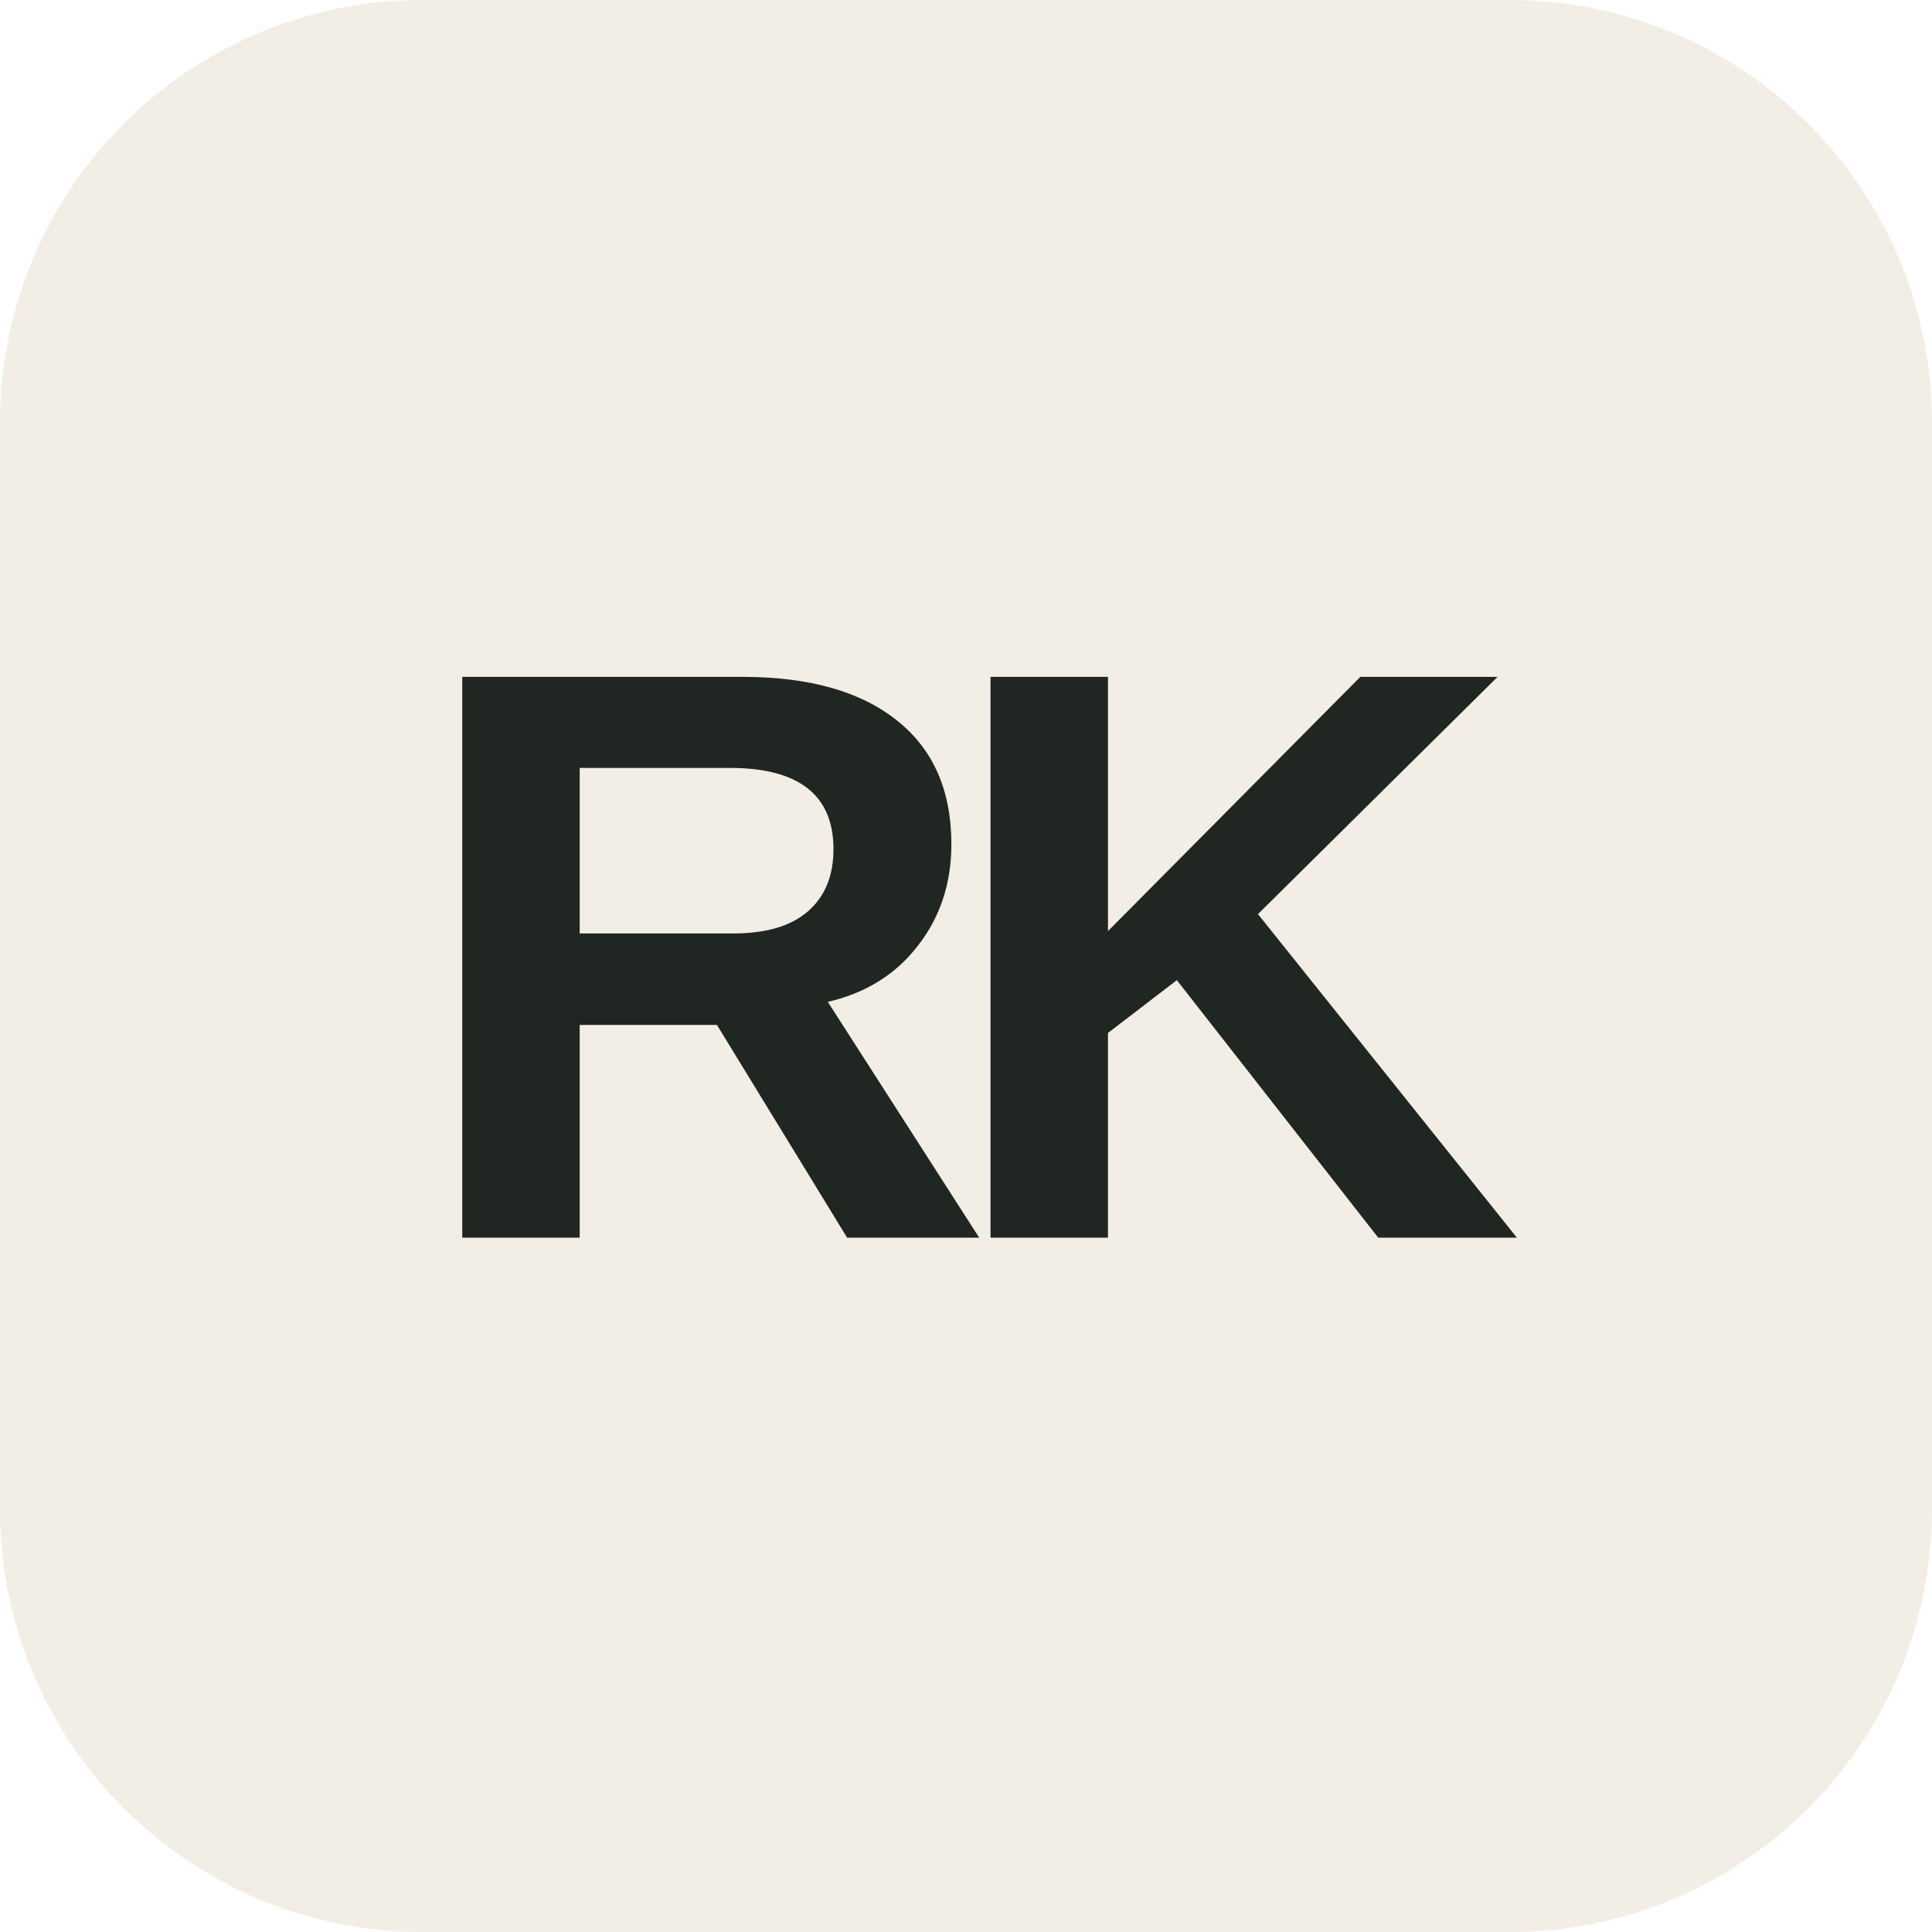
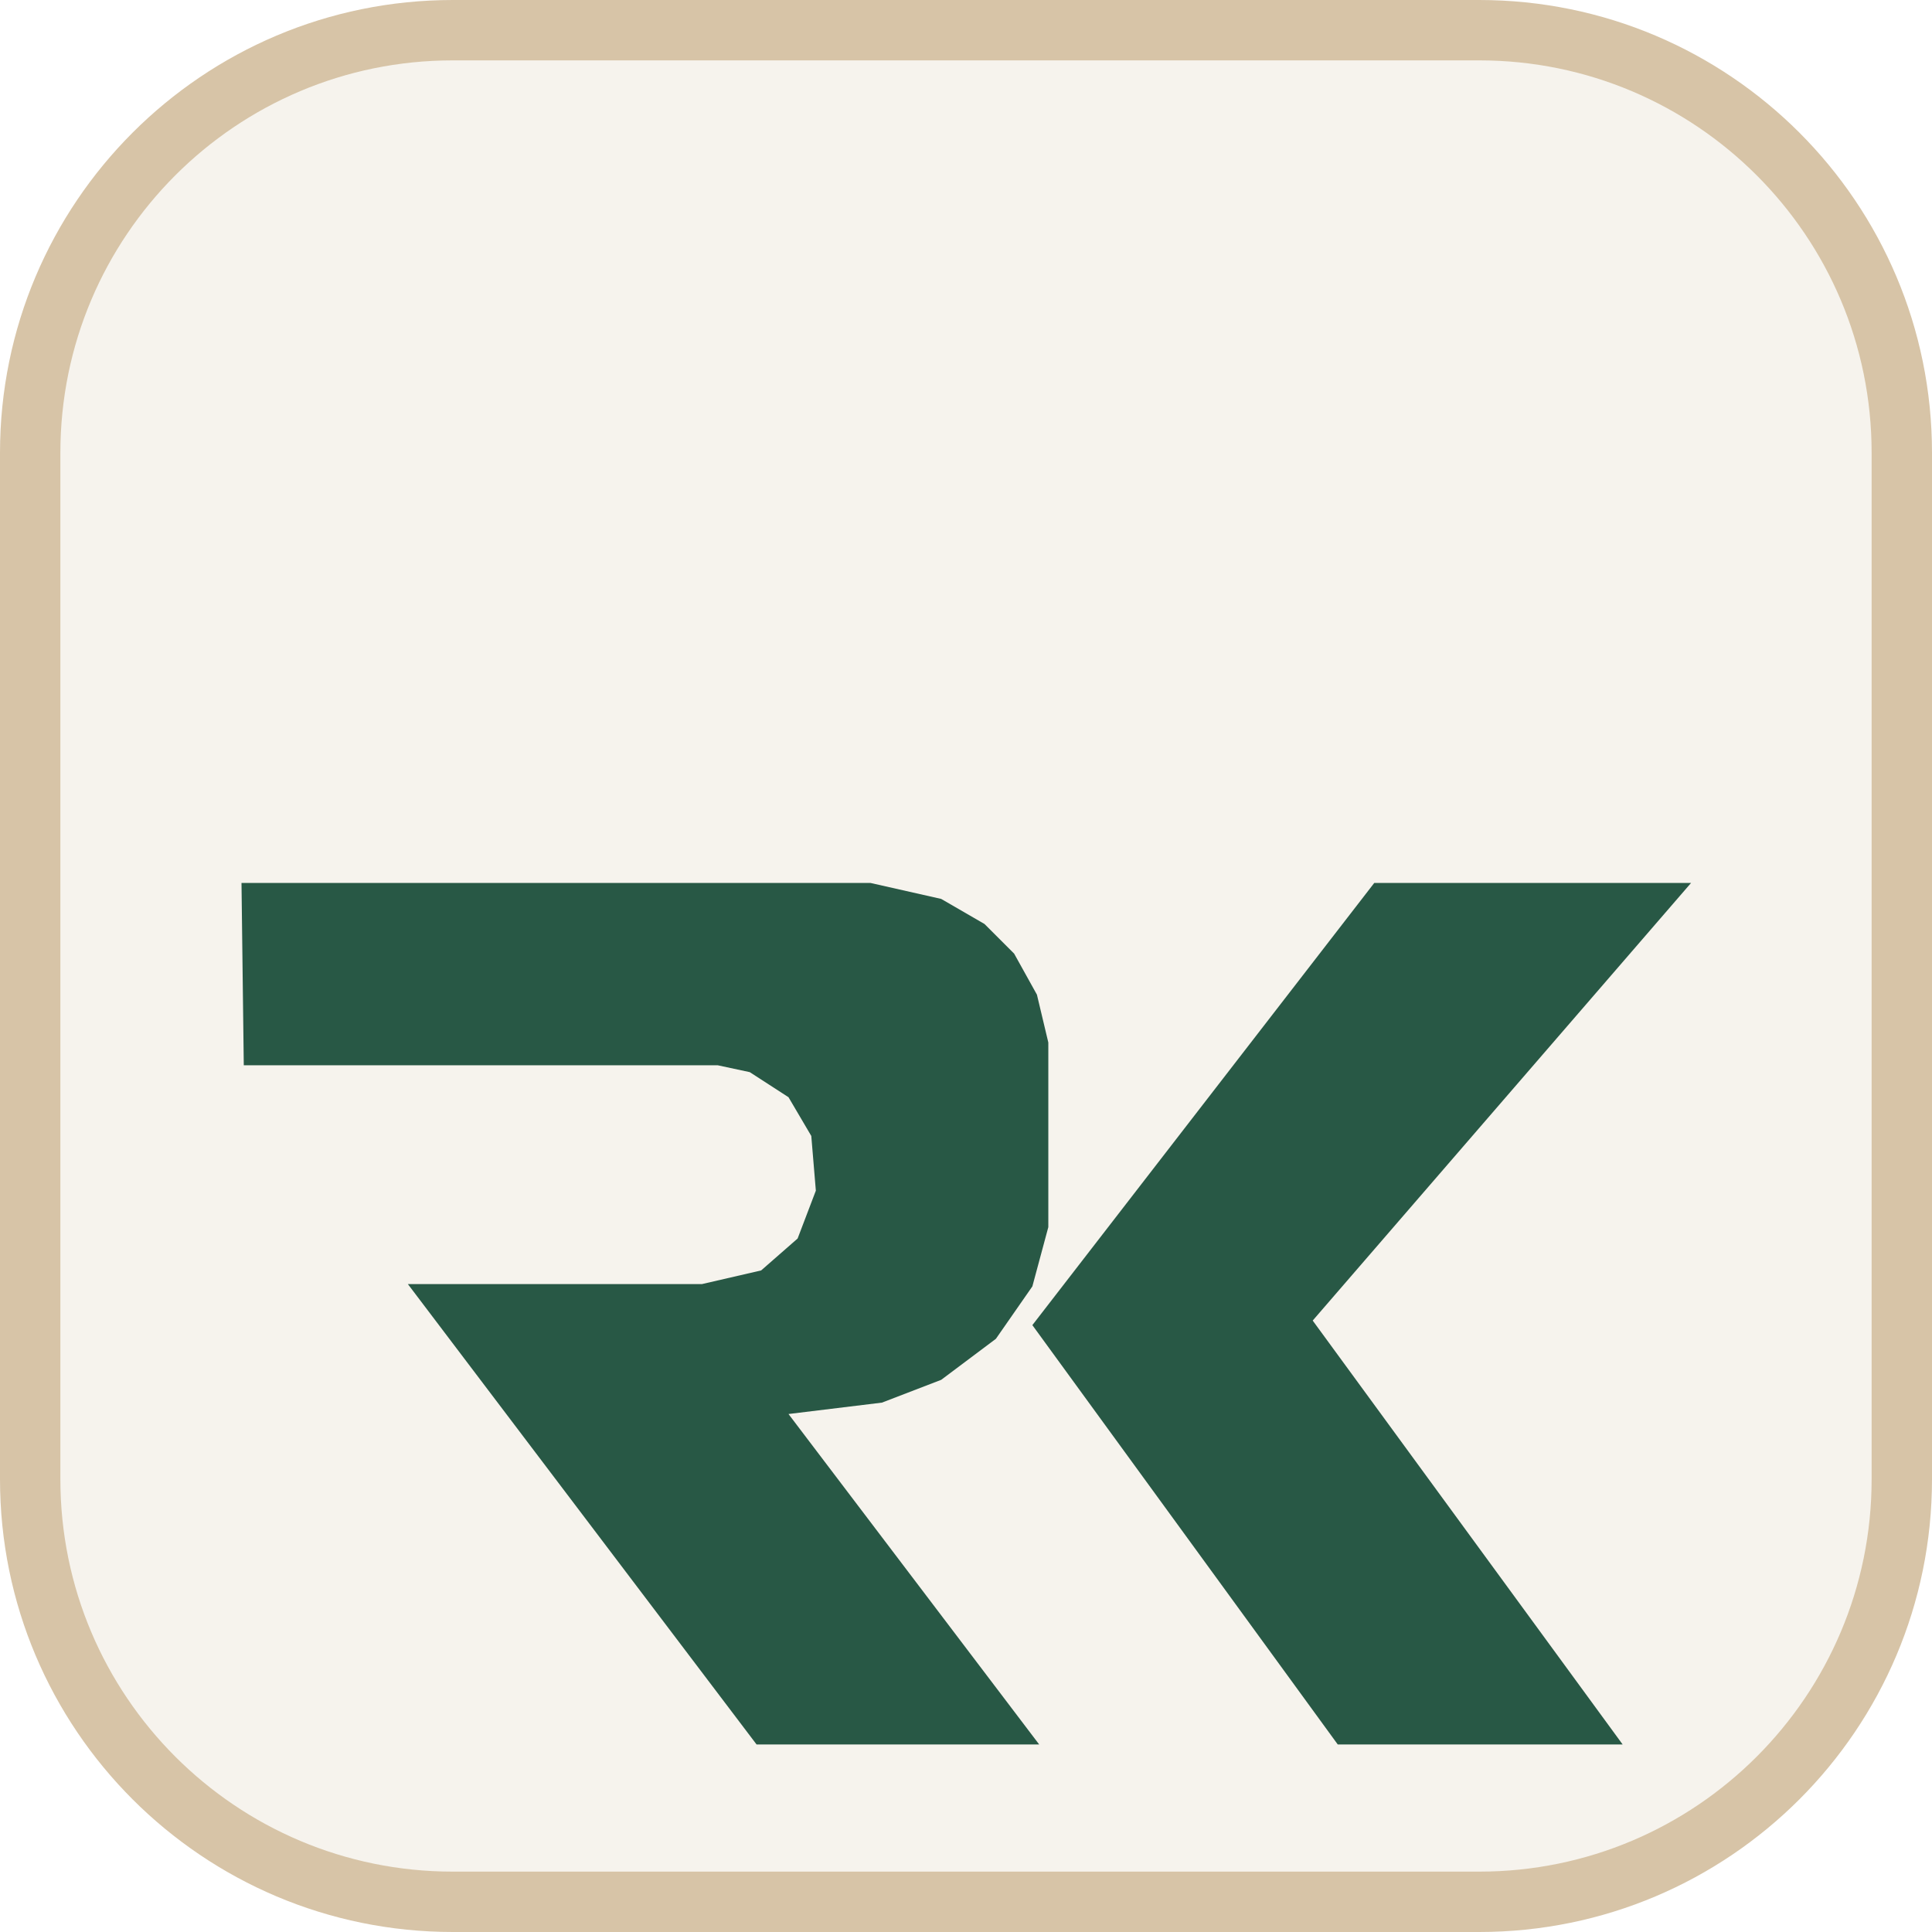
<svg xmlns="http://www.w3.org/2000/svg" viewBox="0 0 64 64">
-   <rect width="64" height="64" rx="14" fill="#f2eee6" />
-   <text x="32" y="41" text-anchor="middle" font-family="Arial, Helvetica, sans-serif" font-size="27" font-weight="700" letter-spacing="-2" fill="#202622">RK</text>
+   <rect x="1" y="1" width="62" height="62" rx="14" fill="#f6f3ed" stroke="#d7c4a7" stroke-width="2" />
+   <g transform="translate(8 18) scale(.0755)" fill="#285845">
+     <path d="M 497,149 L 347,343 L 481,527 L 606,527 L 470,341 L 636,149 Z" />
+     <path d="M 0,149 L 1,229 L 209,229 L 223,232 L 240,243 L 250,260 L 252,284 L 244,305 L 228,319 L 202,325 L 73,325 L 226,527 L 350,527 L 240,382 L 281,377 L 307,367 L 331,349 L 347,326 L 354,300 L 354,219 L 349,198 L 339,180 L 326,167 L 307,156 L 276,149 Z" />
+   </g>
</svg>
